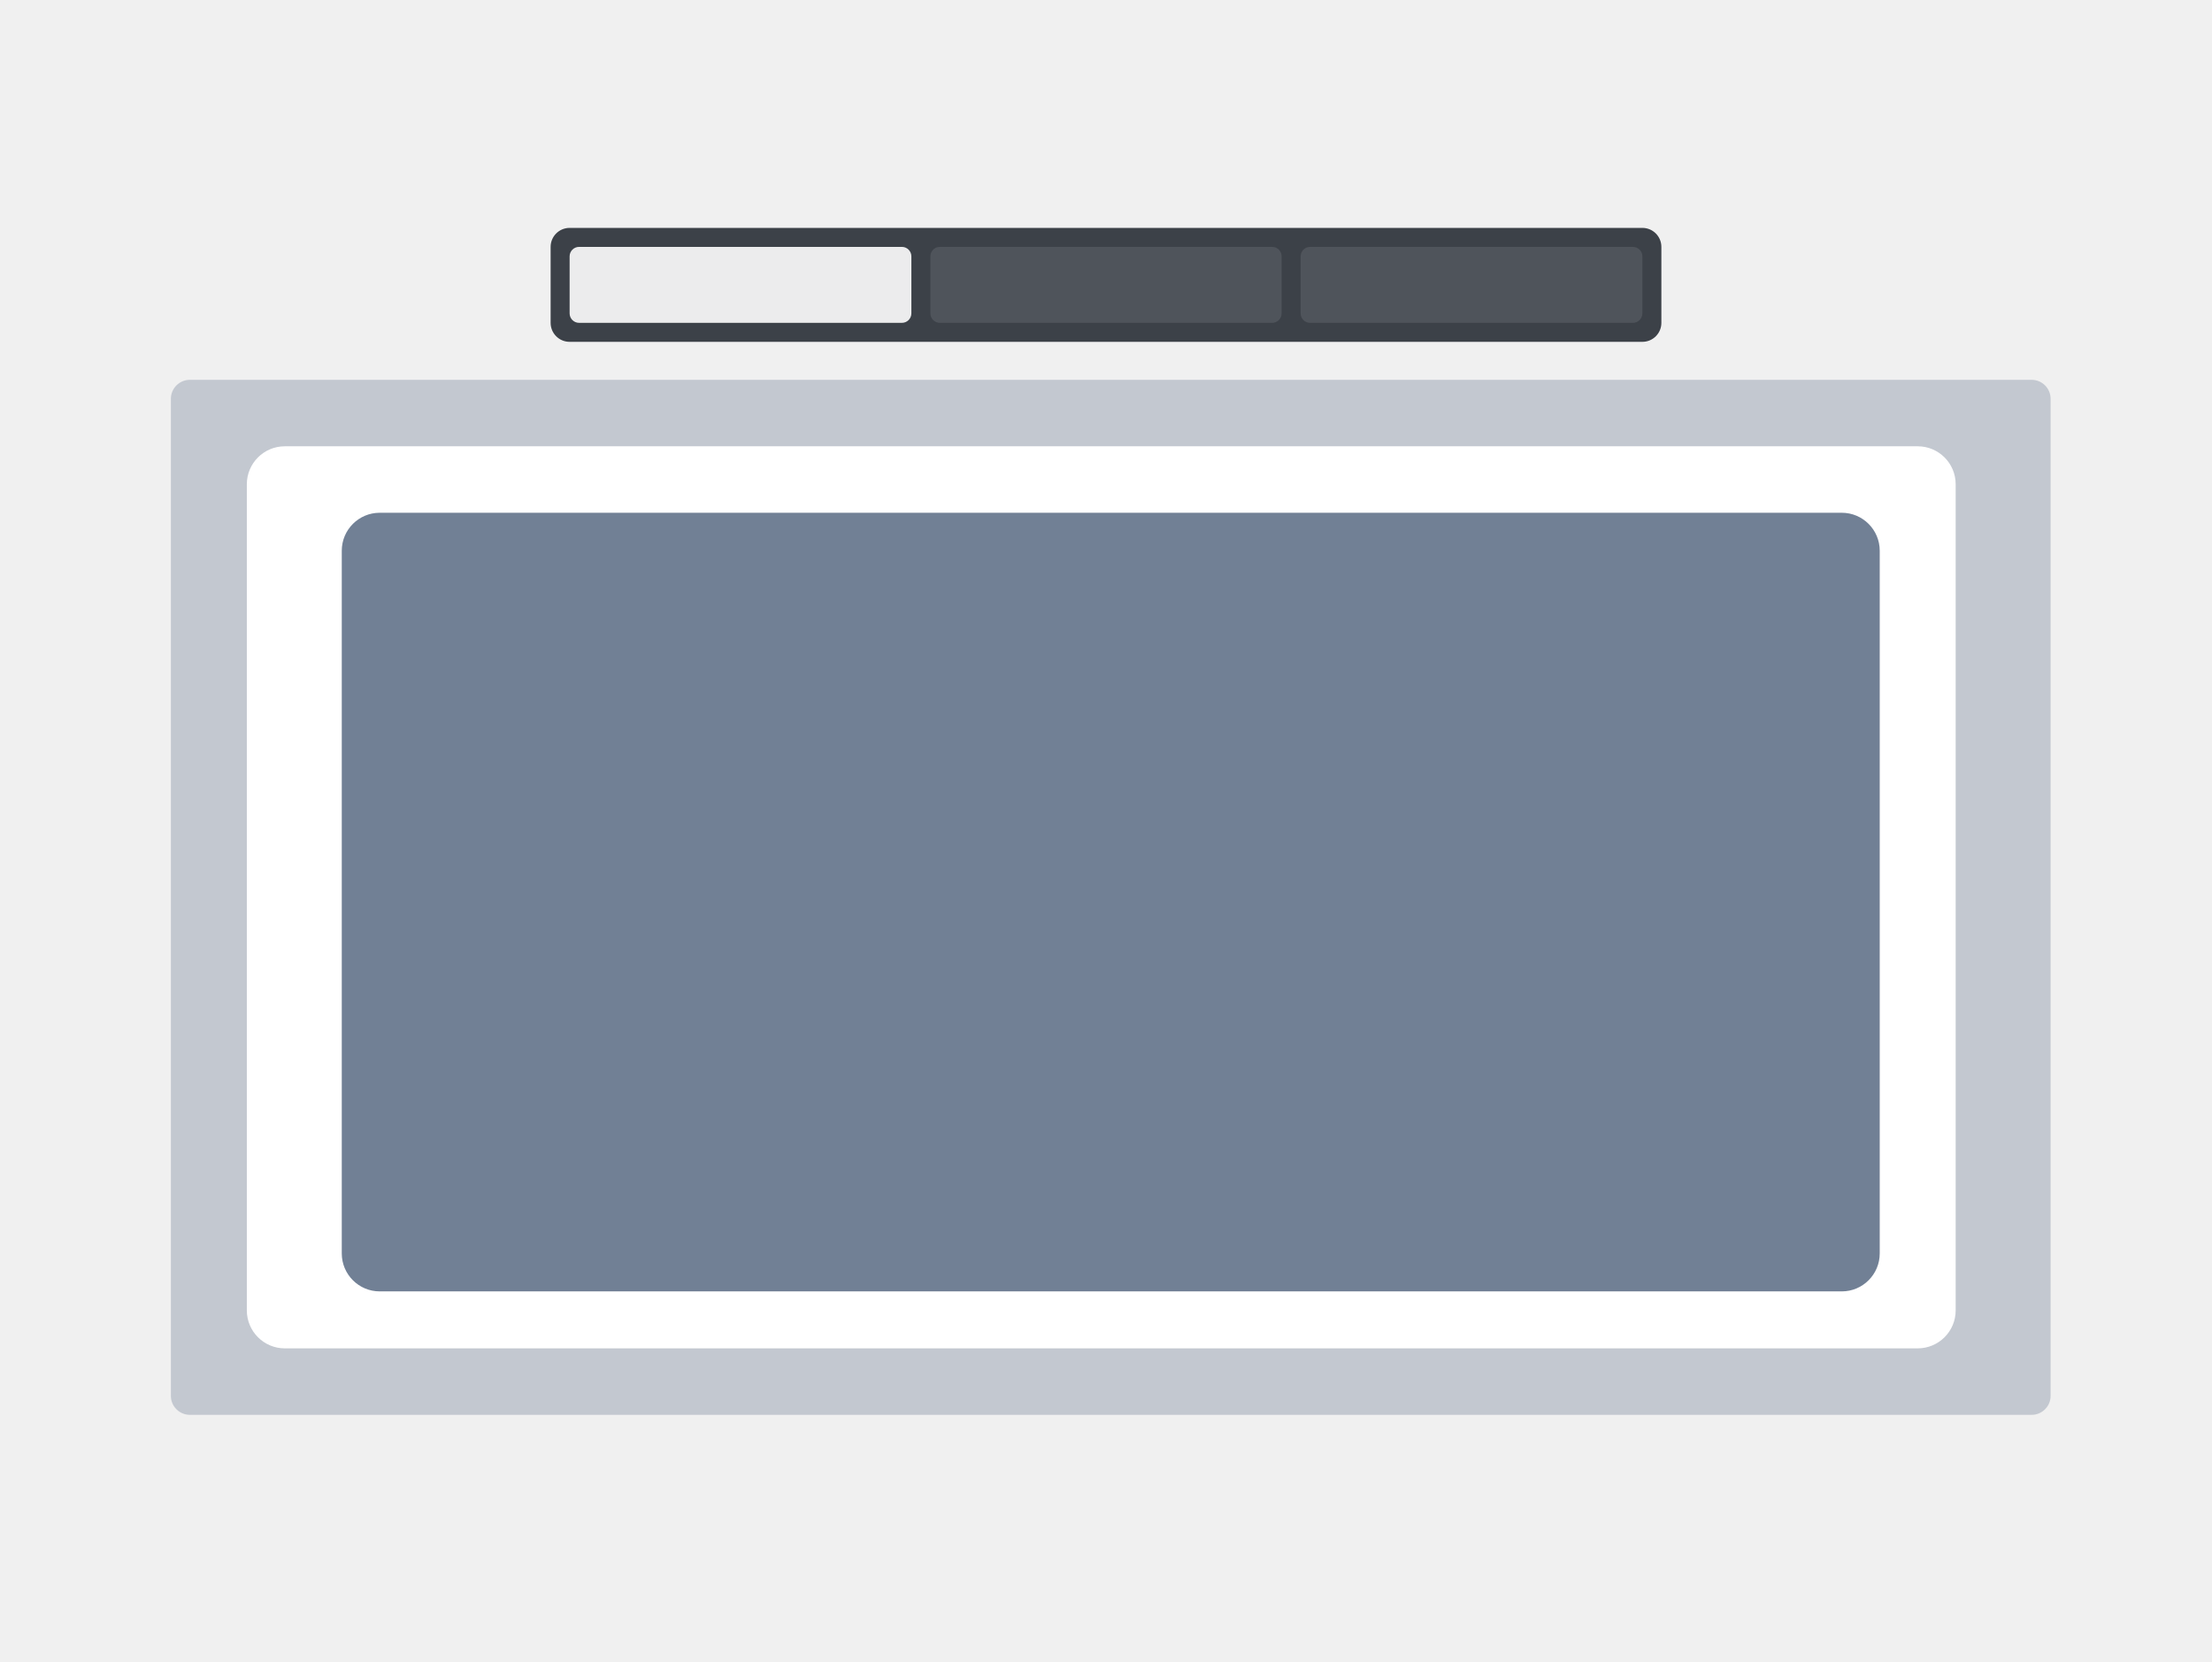
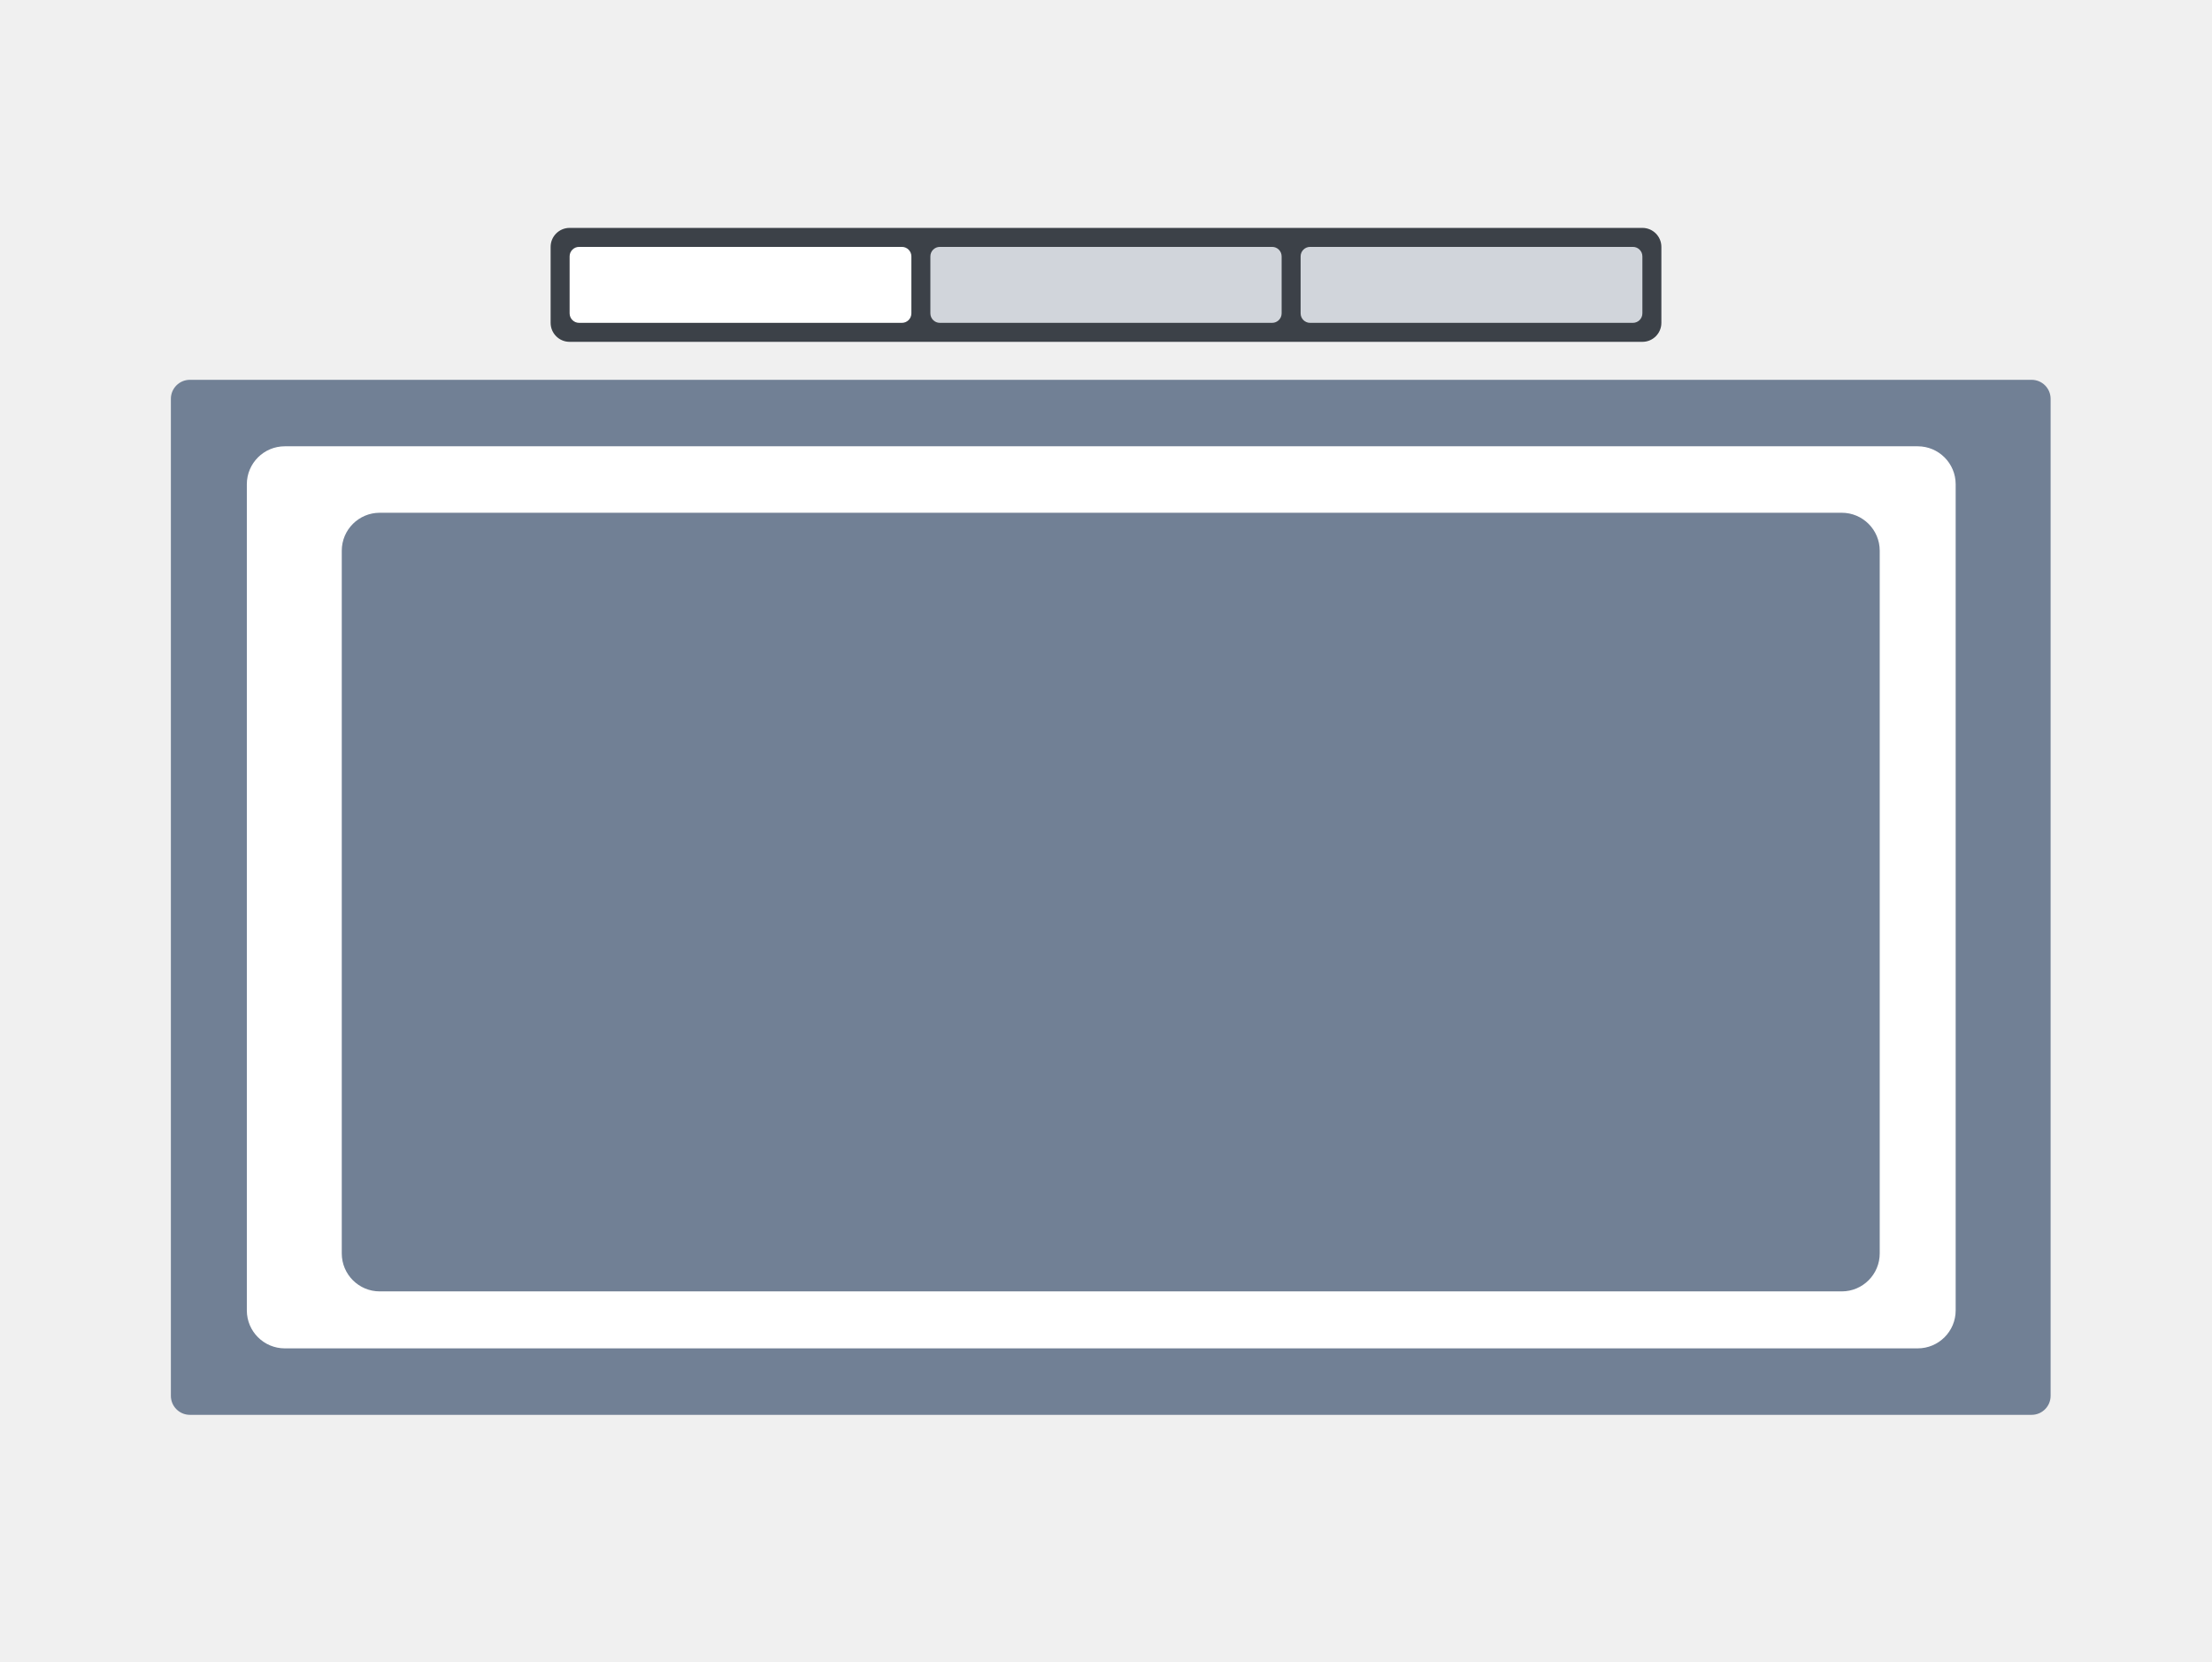
<svg xmlns="http://www.w3.org/2000/svg" width="233" height="175" viewBox="0 0 233 175" fill="none">
  <rect x="58" y="24" width="117" height="12" rx="2" fill="#3C4148" />
-   <rect x="60" y="26" width="36" height="8" rx="1" fill="white" fill-opacity="0.9" />
-   <rect x="98" y="26" width="37" height="8" rx="1" fill="#D1D5DB" fill-opacity="0.13" />
-   <rect x="137" y="26" width="36" height="8" rx="1" fill="#D1D5DB" fill-opacity="0.13" />
-   <rect x="18" y="40" width="198" height="109" rx="2" fill="#718095" fill-opacity="0.35" />
+   <rect x="60" y="26" width="36" height="8" rx="1" fill="white" fillOpacity="0.9" />
+   <rect x="98" y="26" width="37" height="8" rx="1" fill="#D1D5DB" fillOpacity="0.13" />
+   <rect x="137" y="26" width="36" height="8" rx="1" fill="#D1D5DB" fillOpacity="0.13" />
+   <rect x="18" y="40" width="198" height="109" rx="2" fill="#718095" fillOpacity="0.35" />
  <rect x="26" y="47" width="180" height="95" rx="4" fill="white" />
  <rect x="36" y="54" width="162" height="82" rx="4" fill="#718095" />
</svg>
